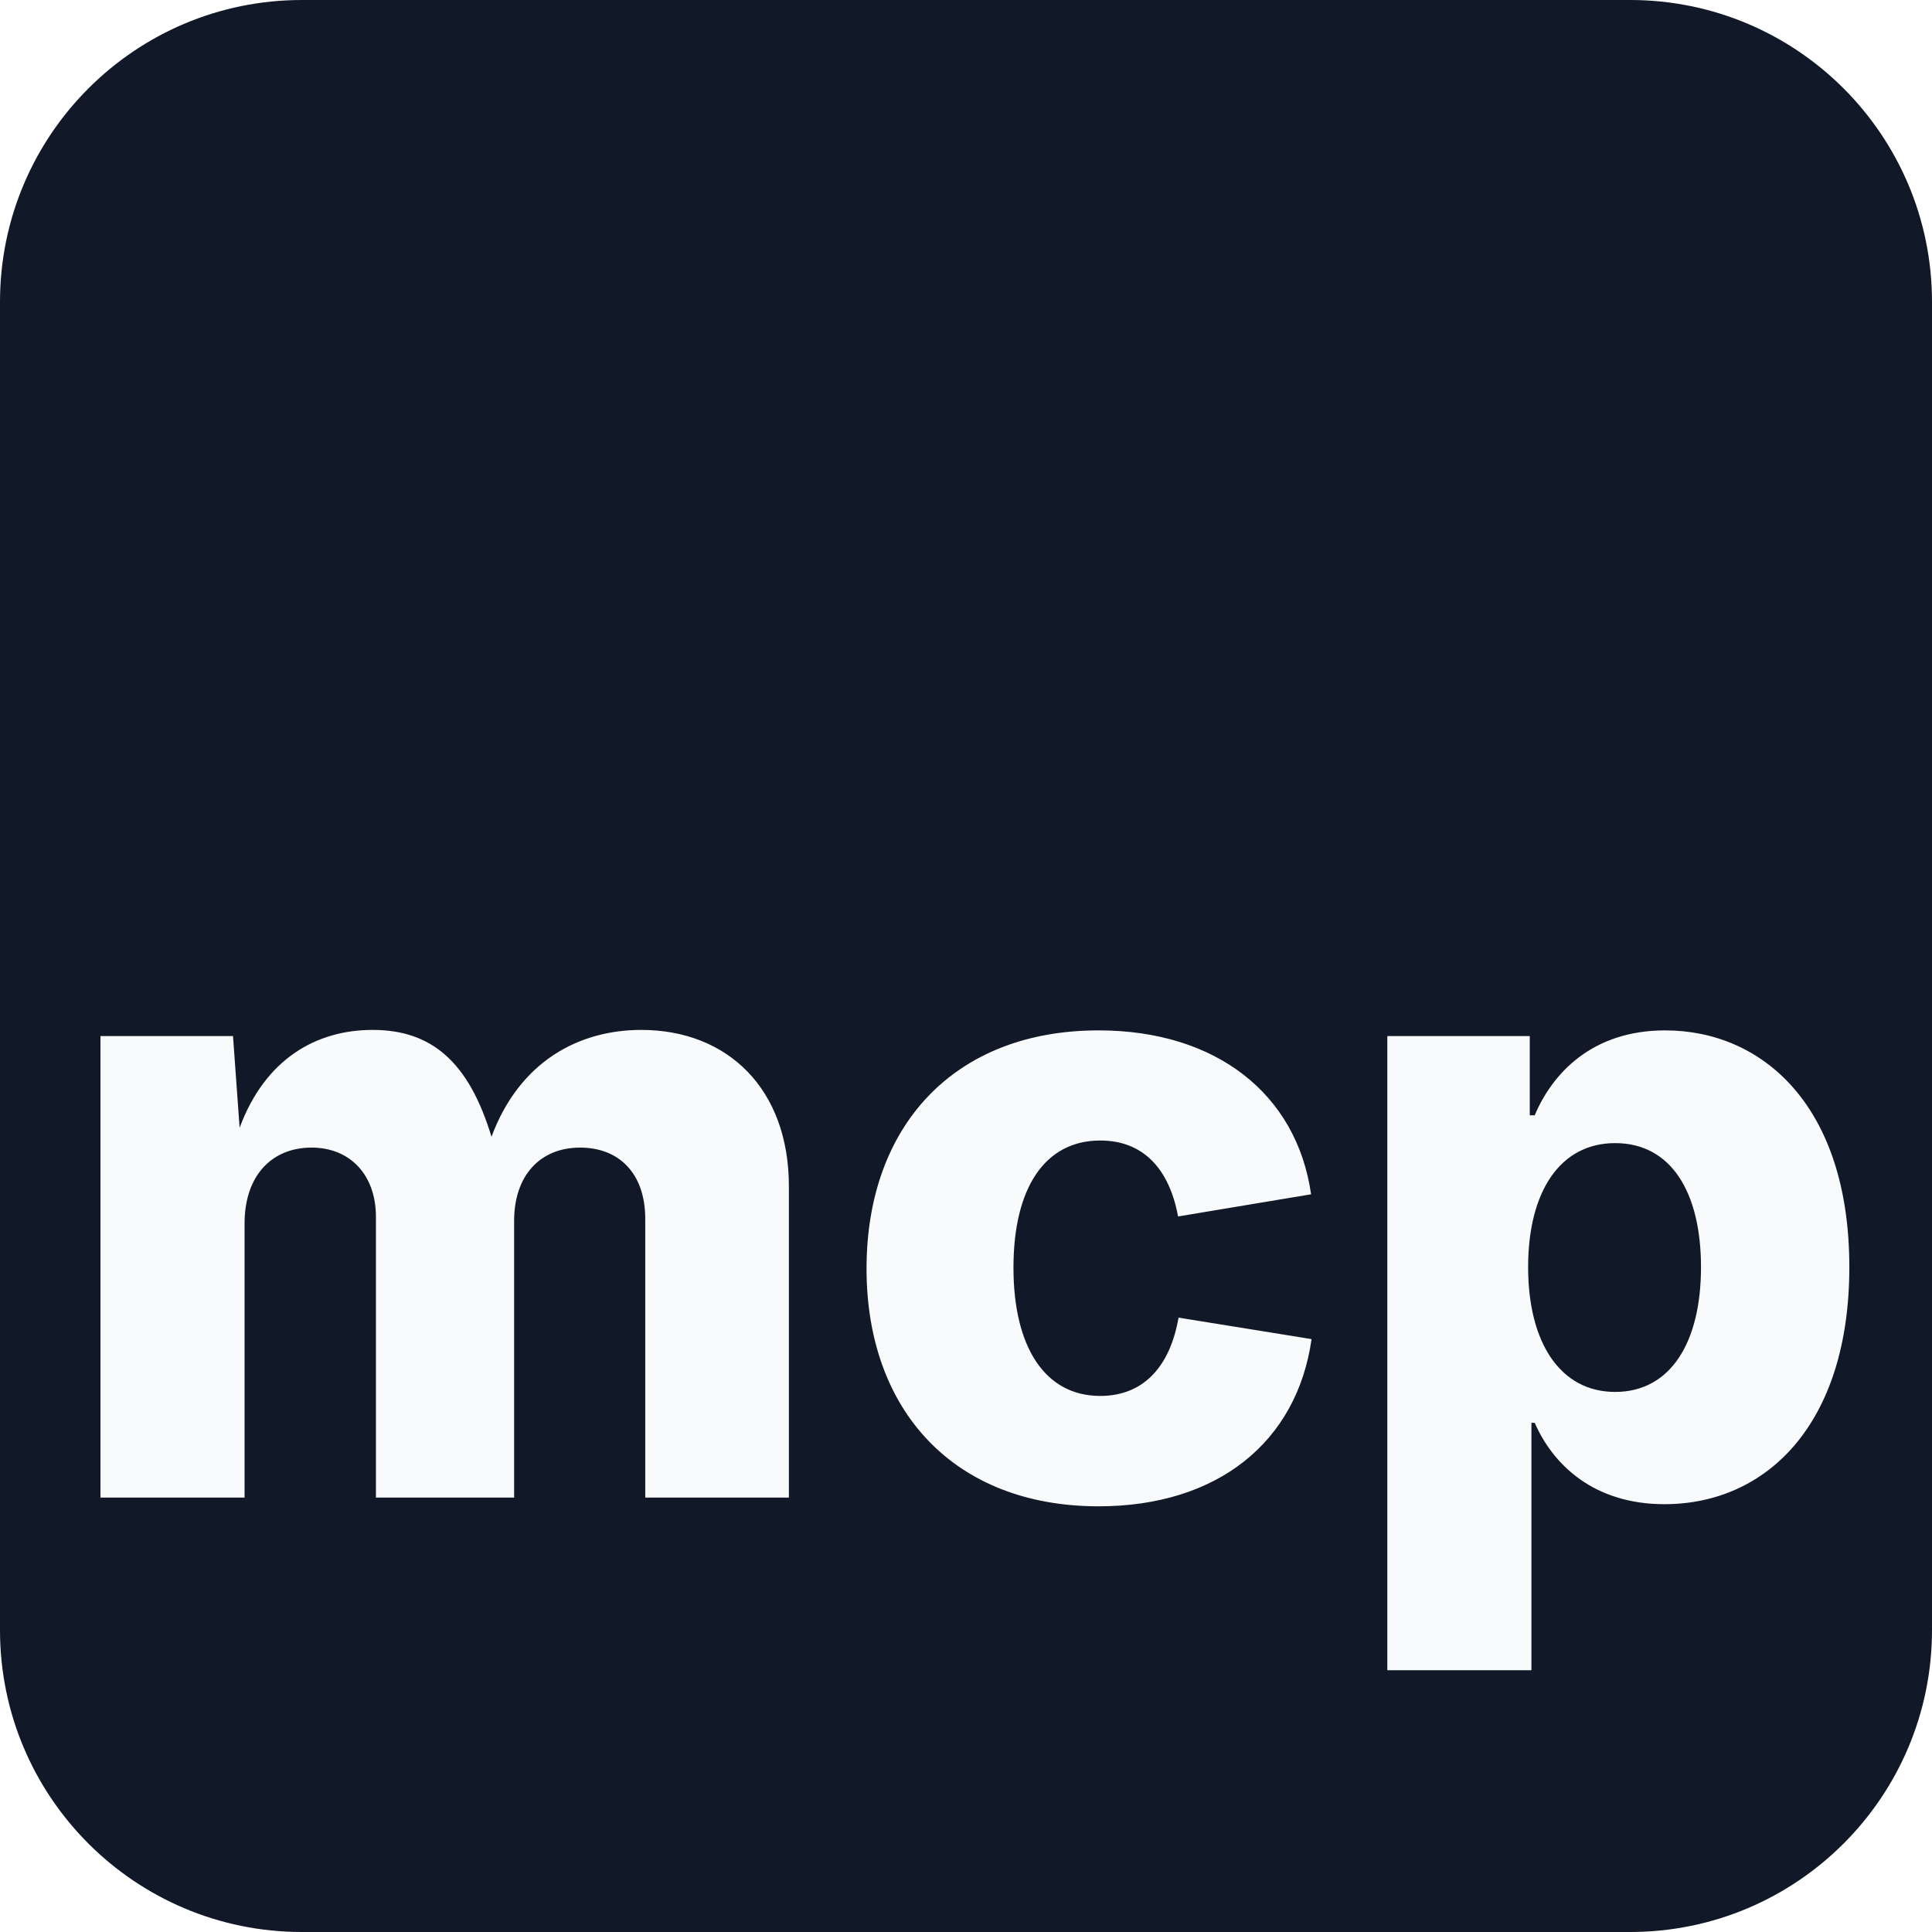
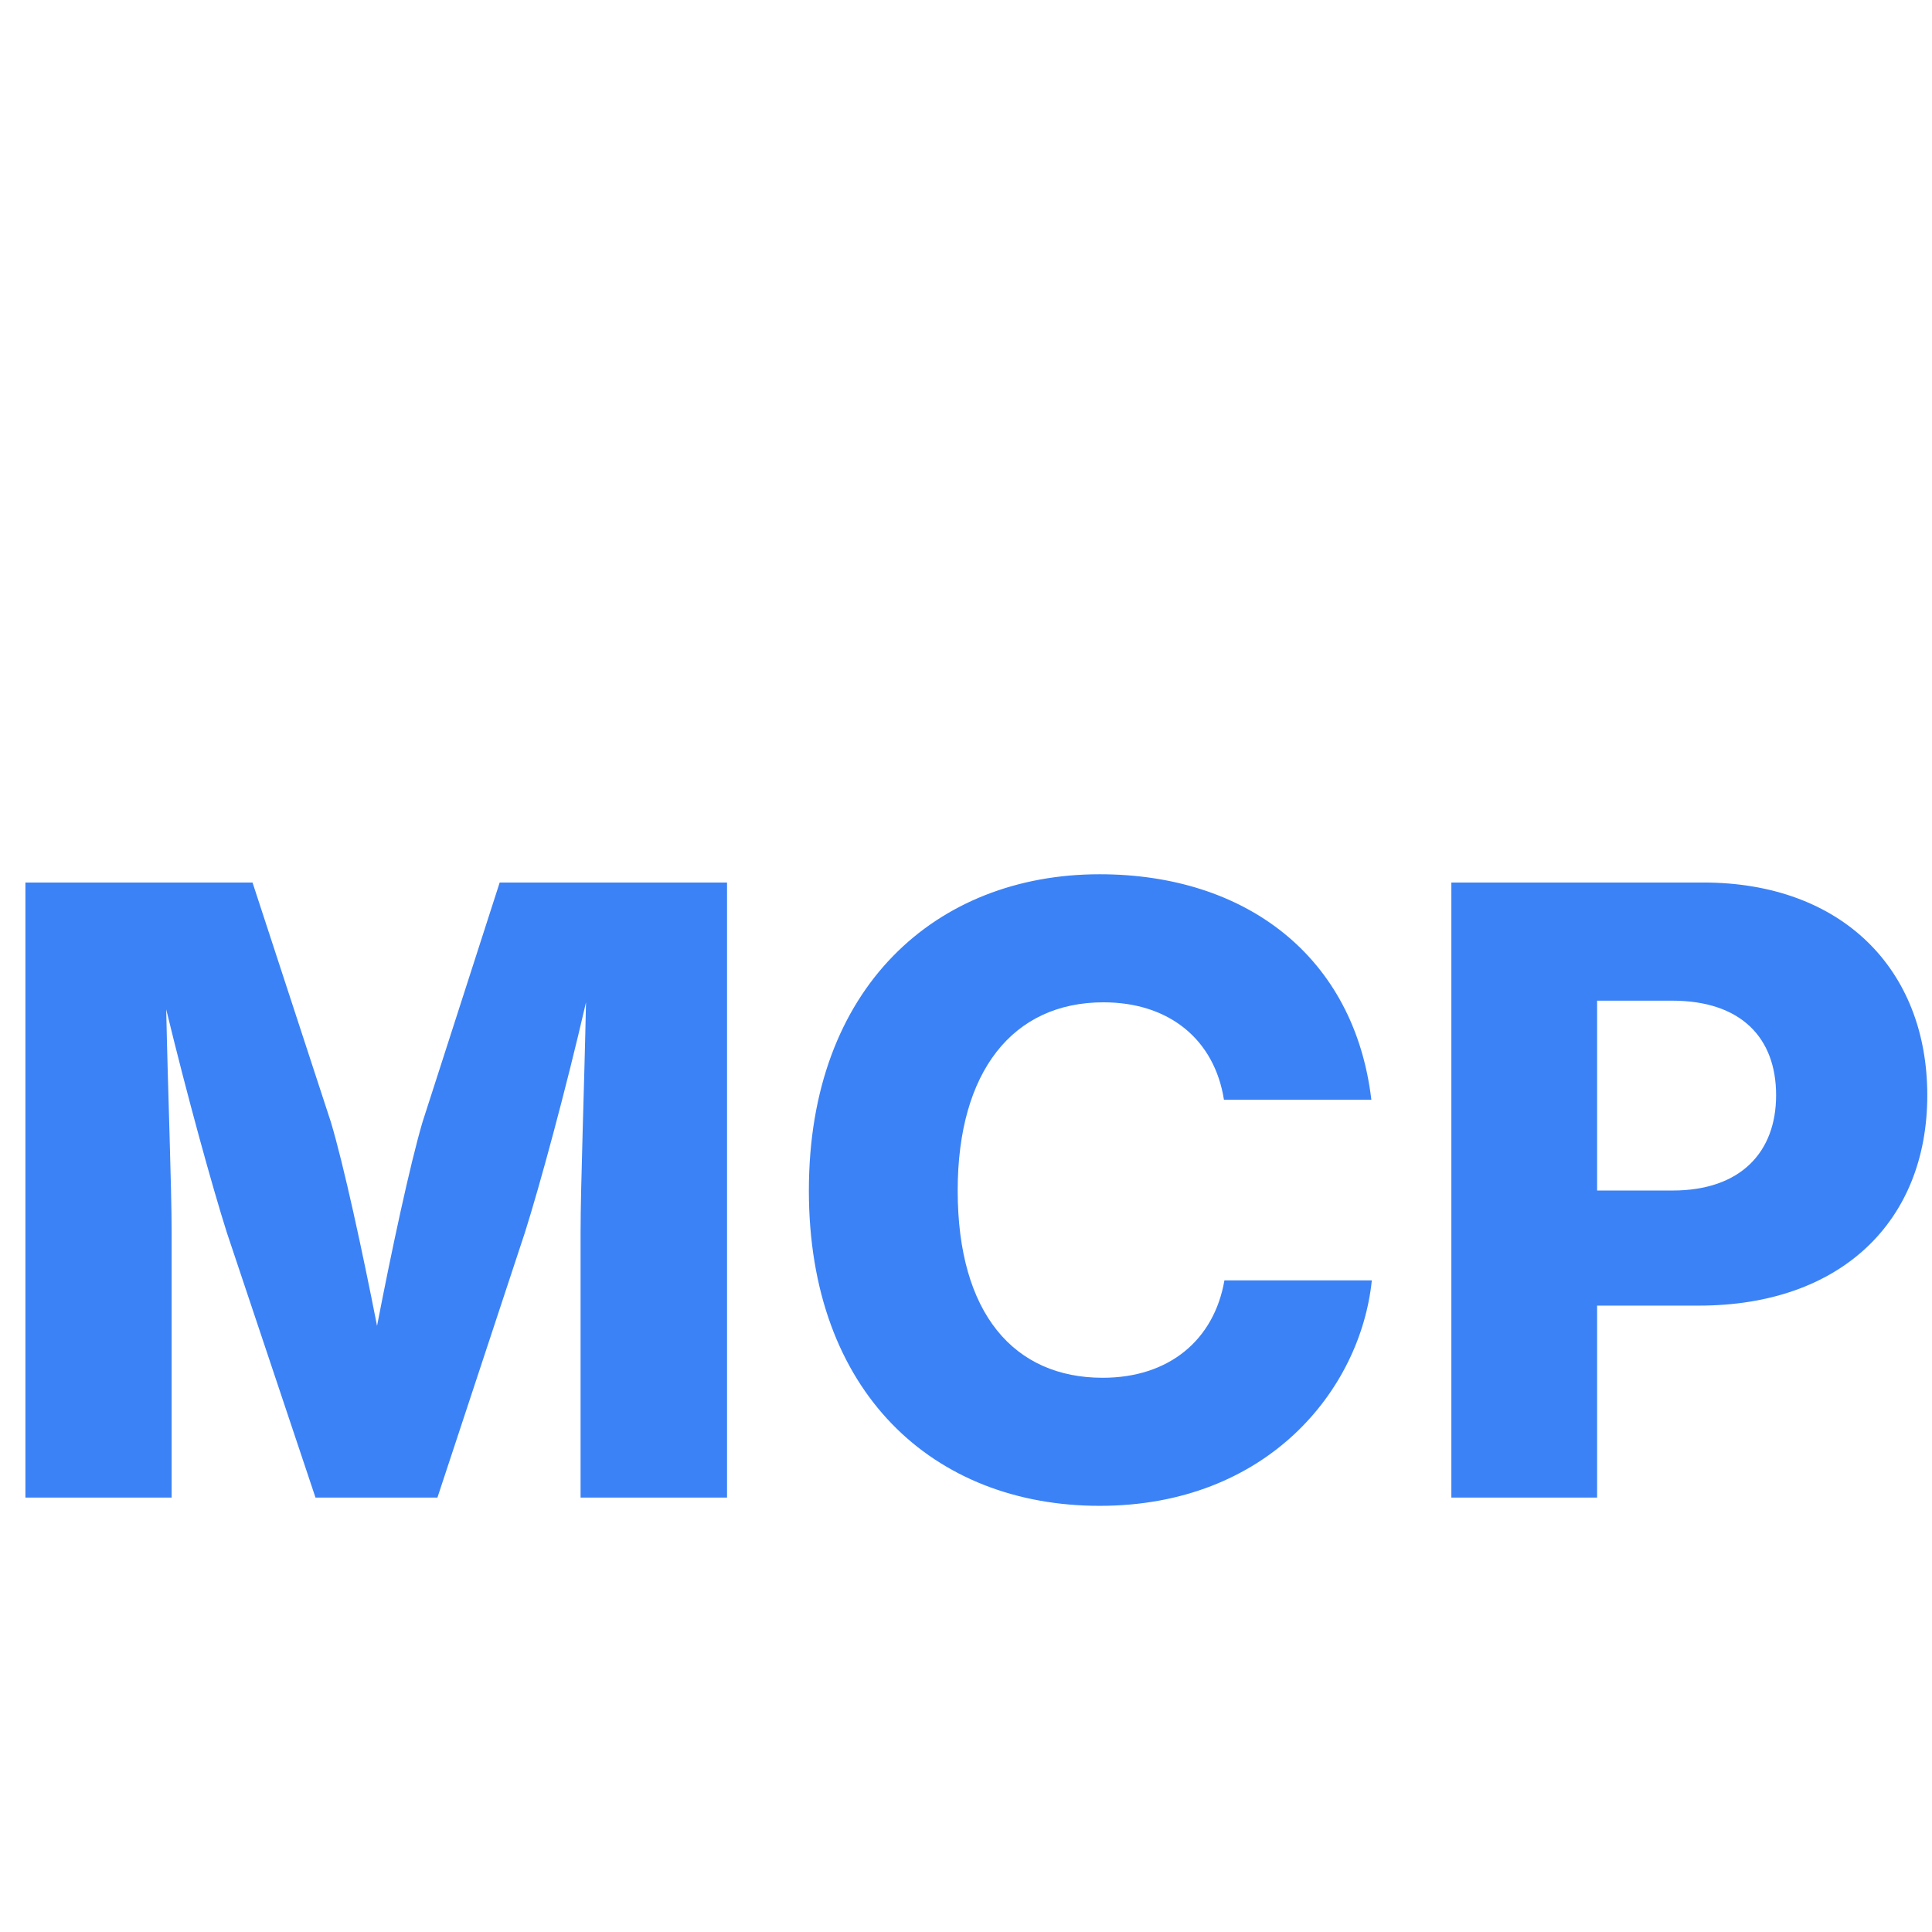
<svg xmlns="http://www.w3.org/2000/svg" width="128" height="128" viewBox="0 0 128 128" aria-label="Icon AB square">
  <defs>
    <style>
-       .bg { fill: #111827; rx: 20; }
-       .letters { fill: #f9fafb; font-family: "Inter", "Segoe UI", Roboto, sans-serif; font-weight: 800; font-size: 56px; }
+       .letters {
+       fill: #3b82f6; /* biru */
+       font-family: "Inter", "Segoe UI", Roboto, sans-serif;
+       font-weight: 800;
+       font-size: 56px;
+       }
    </style>
  </defs>
-   <rect class="bg" width="128" height="128" rx="20" ry="20" />
-   <text class="letters" x="64" y="78" text-anchor="middle" dominant-baseline="middle">mcp</text>
+   <text class="letters" x="64" y="78" text-anchor="middle" dominant-baseline="middle">MCP</text>
</svg>
